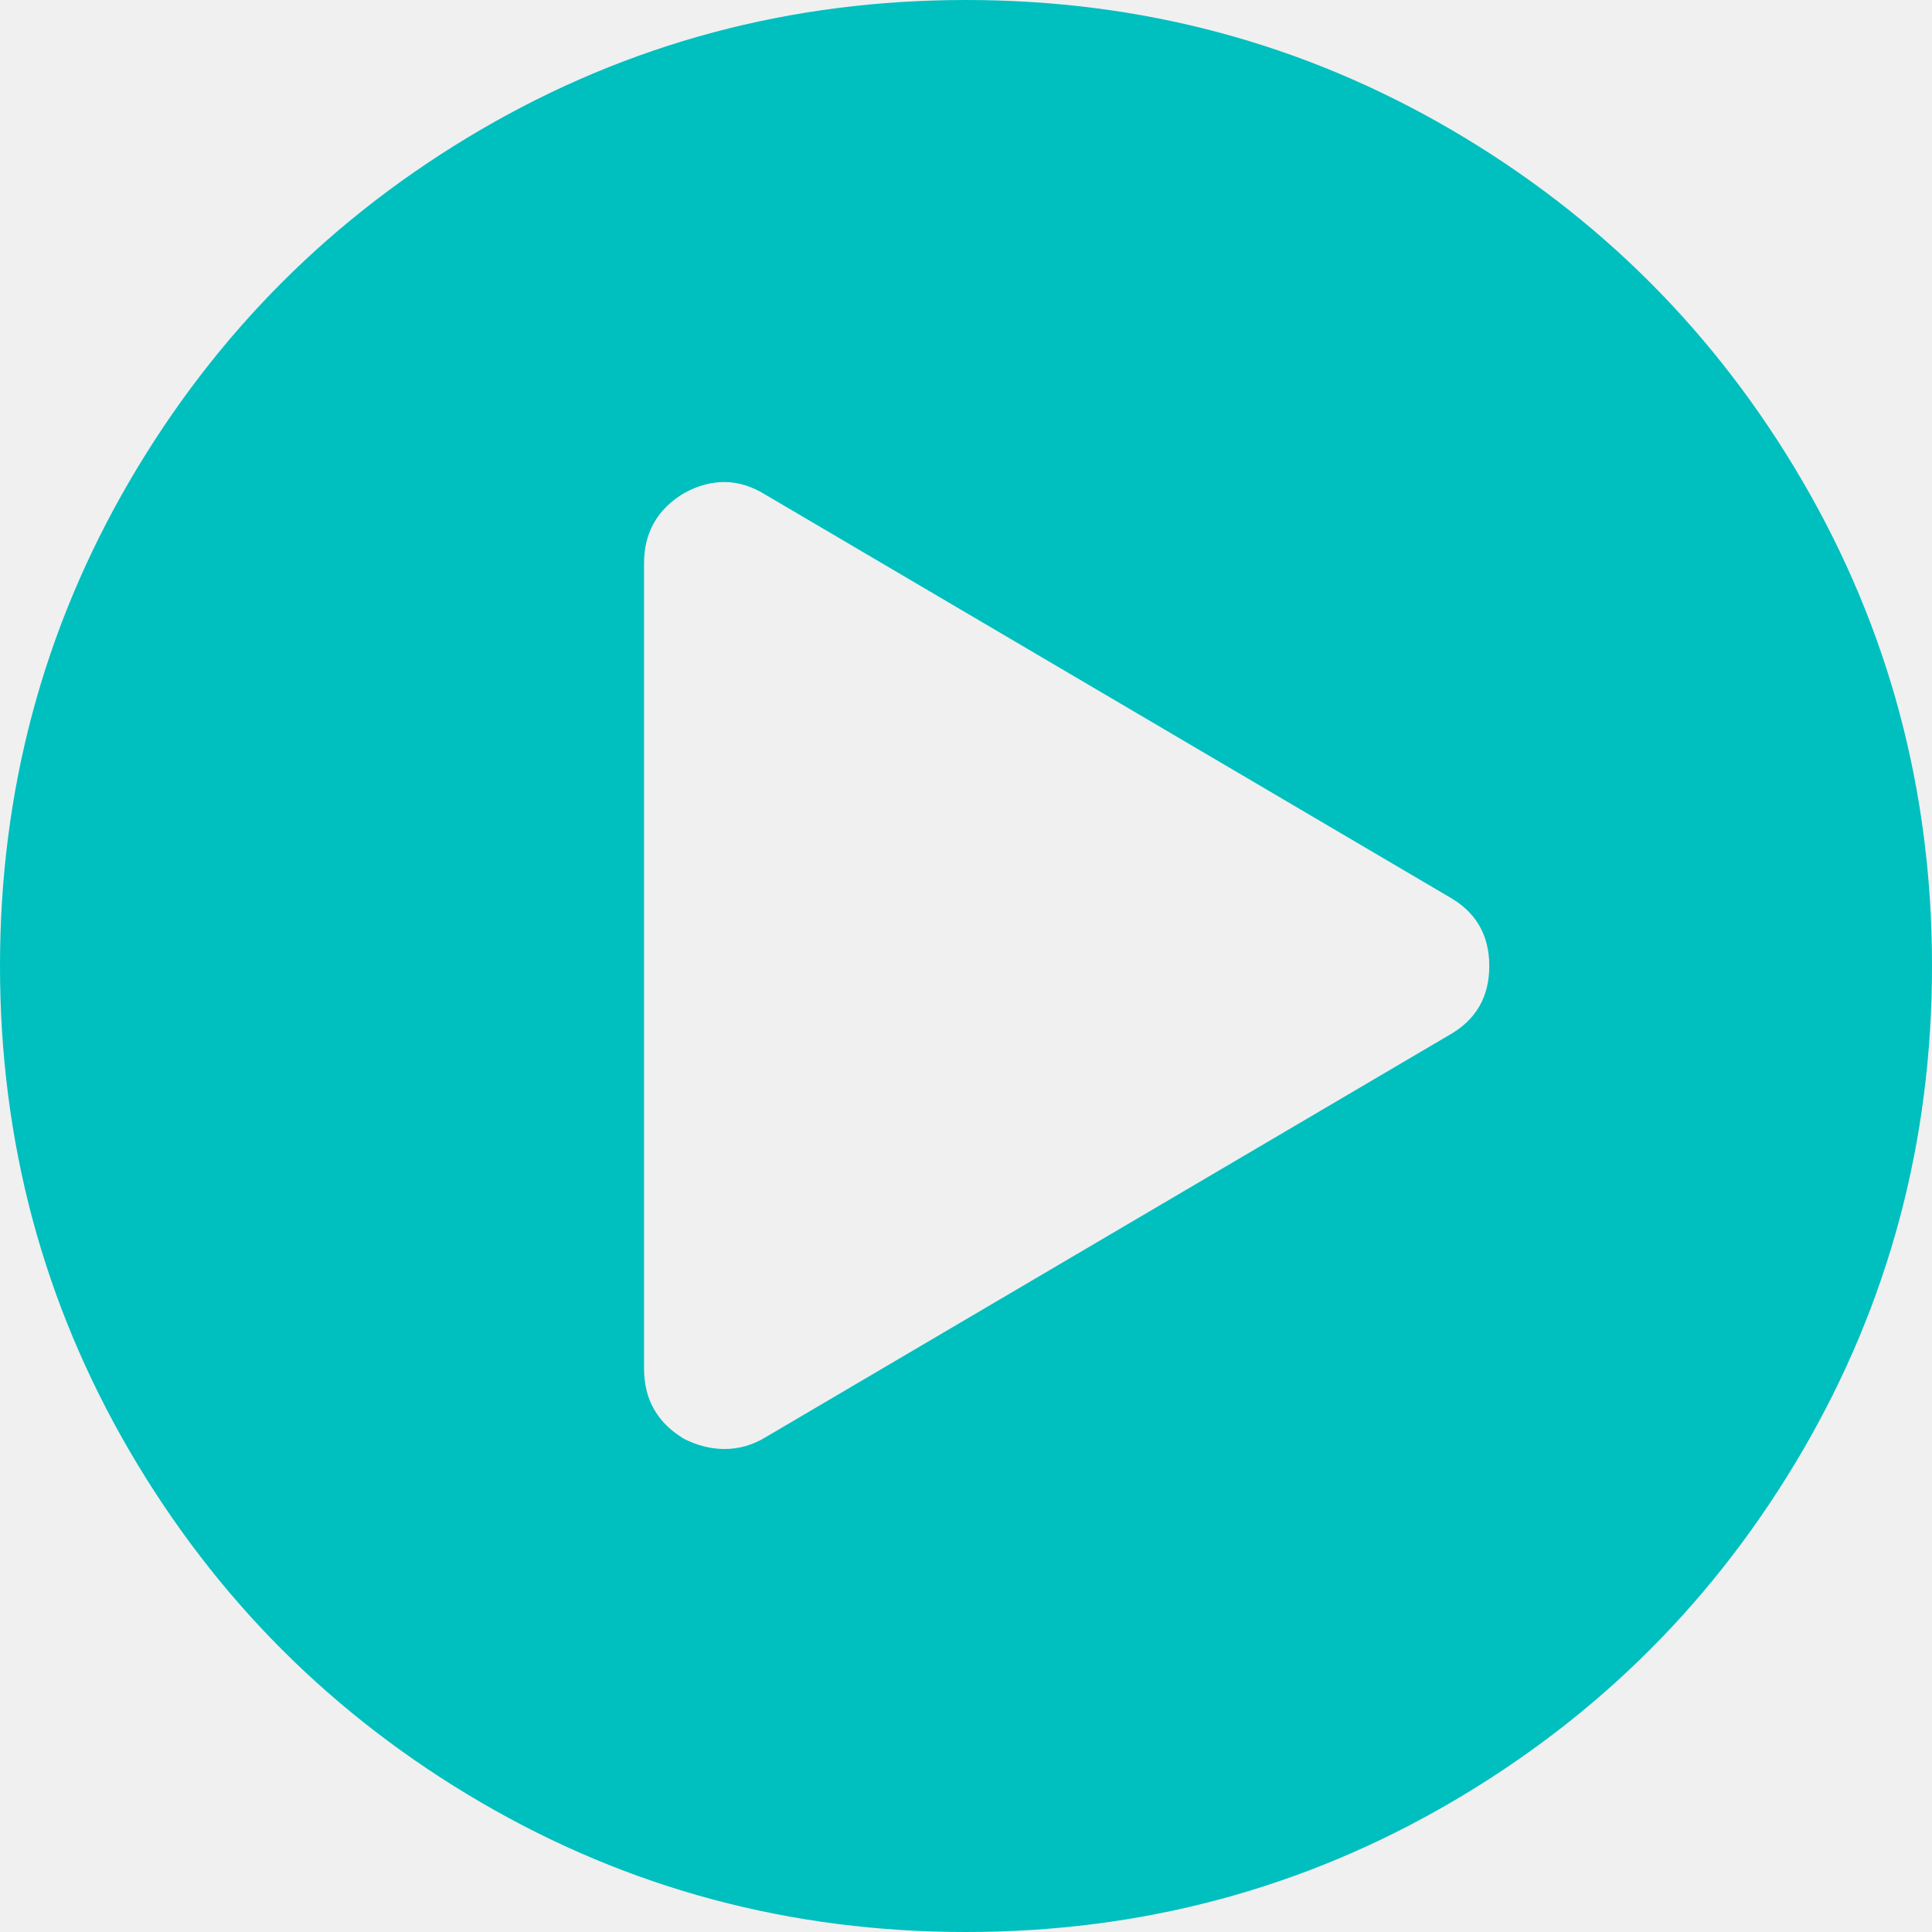
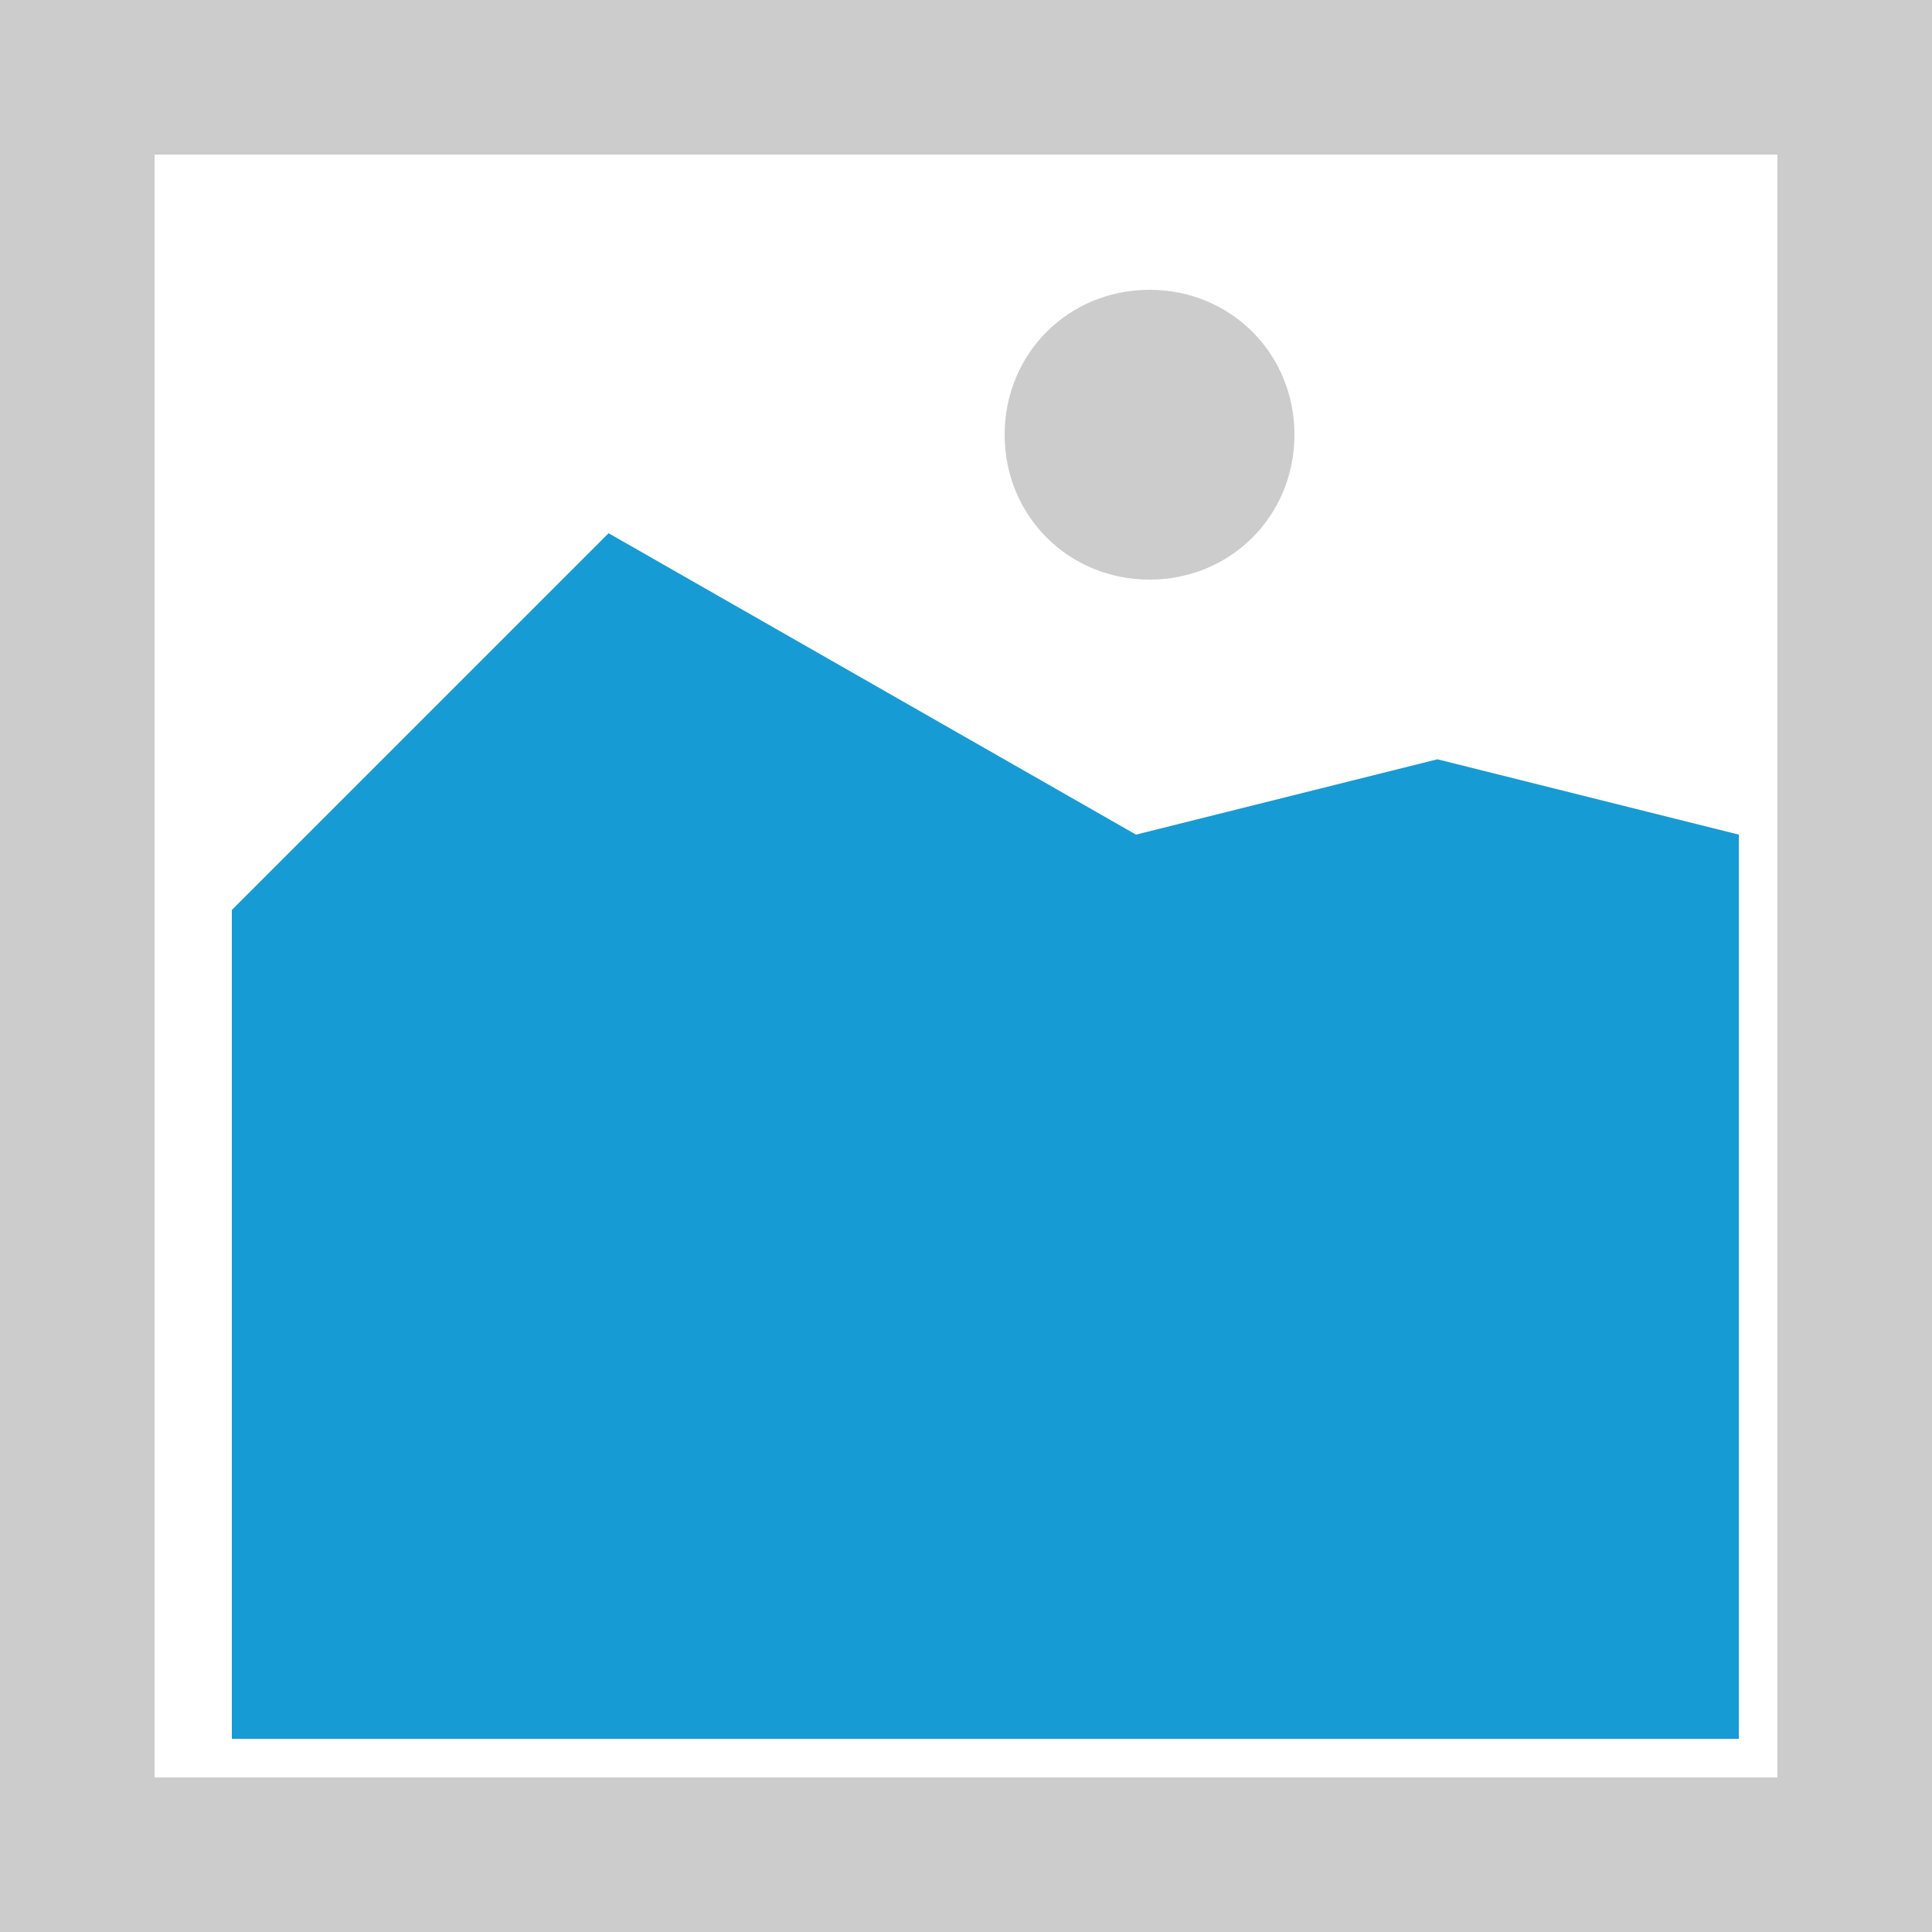
- <svg xmlns="http://www.w3.org/2000/svg" version="1.1" width="20px" height="20px">
-   <g transform="matrix(1 0 0 1 -502 -172 )">
-     <path d="M 4.98 1.341  C 6.513 0.447  8.186 0  10 0  C 11.814 0  13.487 0.447  15.02 1.341  C 16.552 2.235  17.765 3.448  18.659 4.98  C 19.553 6.513  20 8.186  20 10  C 20 11.814  19.553 13.487  18.659 15.02  C 17.765 16.552  16.552 17.765  15.02 18.659  C 13.487 19.553  11.814 20  10 20  C 8.186 20  6.513 19.553  4.98 18.659  C 3.448 17.765  2.235 16.552  1.341 15.02  C 0.447 13.487  0 11.814  0 10  C 0 8.186  0.447 6.513  1.341 4.98  C 2.235 3.448  3.448 2.235  4.98 1.341  Z M 7.917 14.883  L 15 10.716  C 15.278 10.56  15.417 10.321  15.417 10  C 15.417 9.679  15.278 9.44  15 9.284  L 7.917 5.117  C 7.648 4.952  7.37 4.948  7.083 5.104  C 6.806 5.269  6.667 5.512  6.667 5.833  L 6.667 14.167  C 6.667 14.488  6.806 14.731  7.083 14.896  C 7.222 14.965  7.361 15  7.5 15  C 7.648 15  7.786 14.961  7.917 14.883  Z " fill-rule="nonzero" fill="#00bfbf" stroke="none" transform="matrix(1 0 0 1 502 172 )" />
+ <svg xmlns="http://www.w3.org/2000/svg" version="1.1" width="50px" height="50px">
+   <g transform="matrix(1 0 0 1 -26 -244 )">
+     <path d="M 26 244  L 76 244  L 76 294  L 26 294  L 26 244  " fill-rule="nonzero" fill="#cccccc" stroke="none" />
+     <path d="M 30 248  L 72 248  L 72 290  L 30 290  L 30 248  " fill-rule="nonzero" fill="#ffffff" stroke="none" />
+     <path d="M 55.75 259  C 53.65 259  52 257.35  52 255.25  C 52 253.15  53.65 251.5  55.75 251.5  C 57.85 251.5  59.5 253.15  59.5 255.25  C 59.5 257.35  57.85 259  55.75 259  " fill-rule="nonzero" fill="#cccccc" stroke="none" />
+     <path d="M 32 289  L 32 267.55  L 41.75 257.8  L 55.4 265.6  L 63.2 263.65  L 71 265.6  L 71 289  L 32 289  " fill-rule="nonzero" fill="#169bd5" stroke="none" />
  </g>
</svg>
